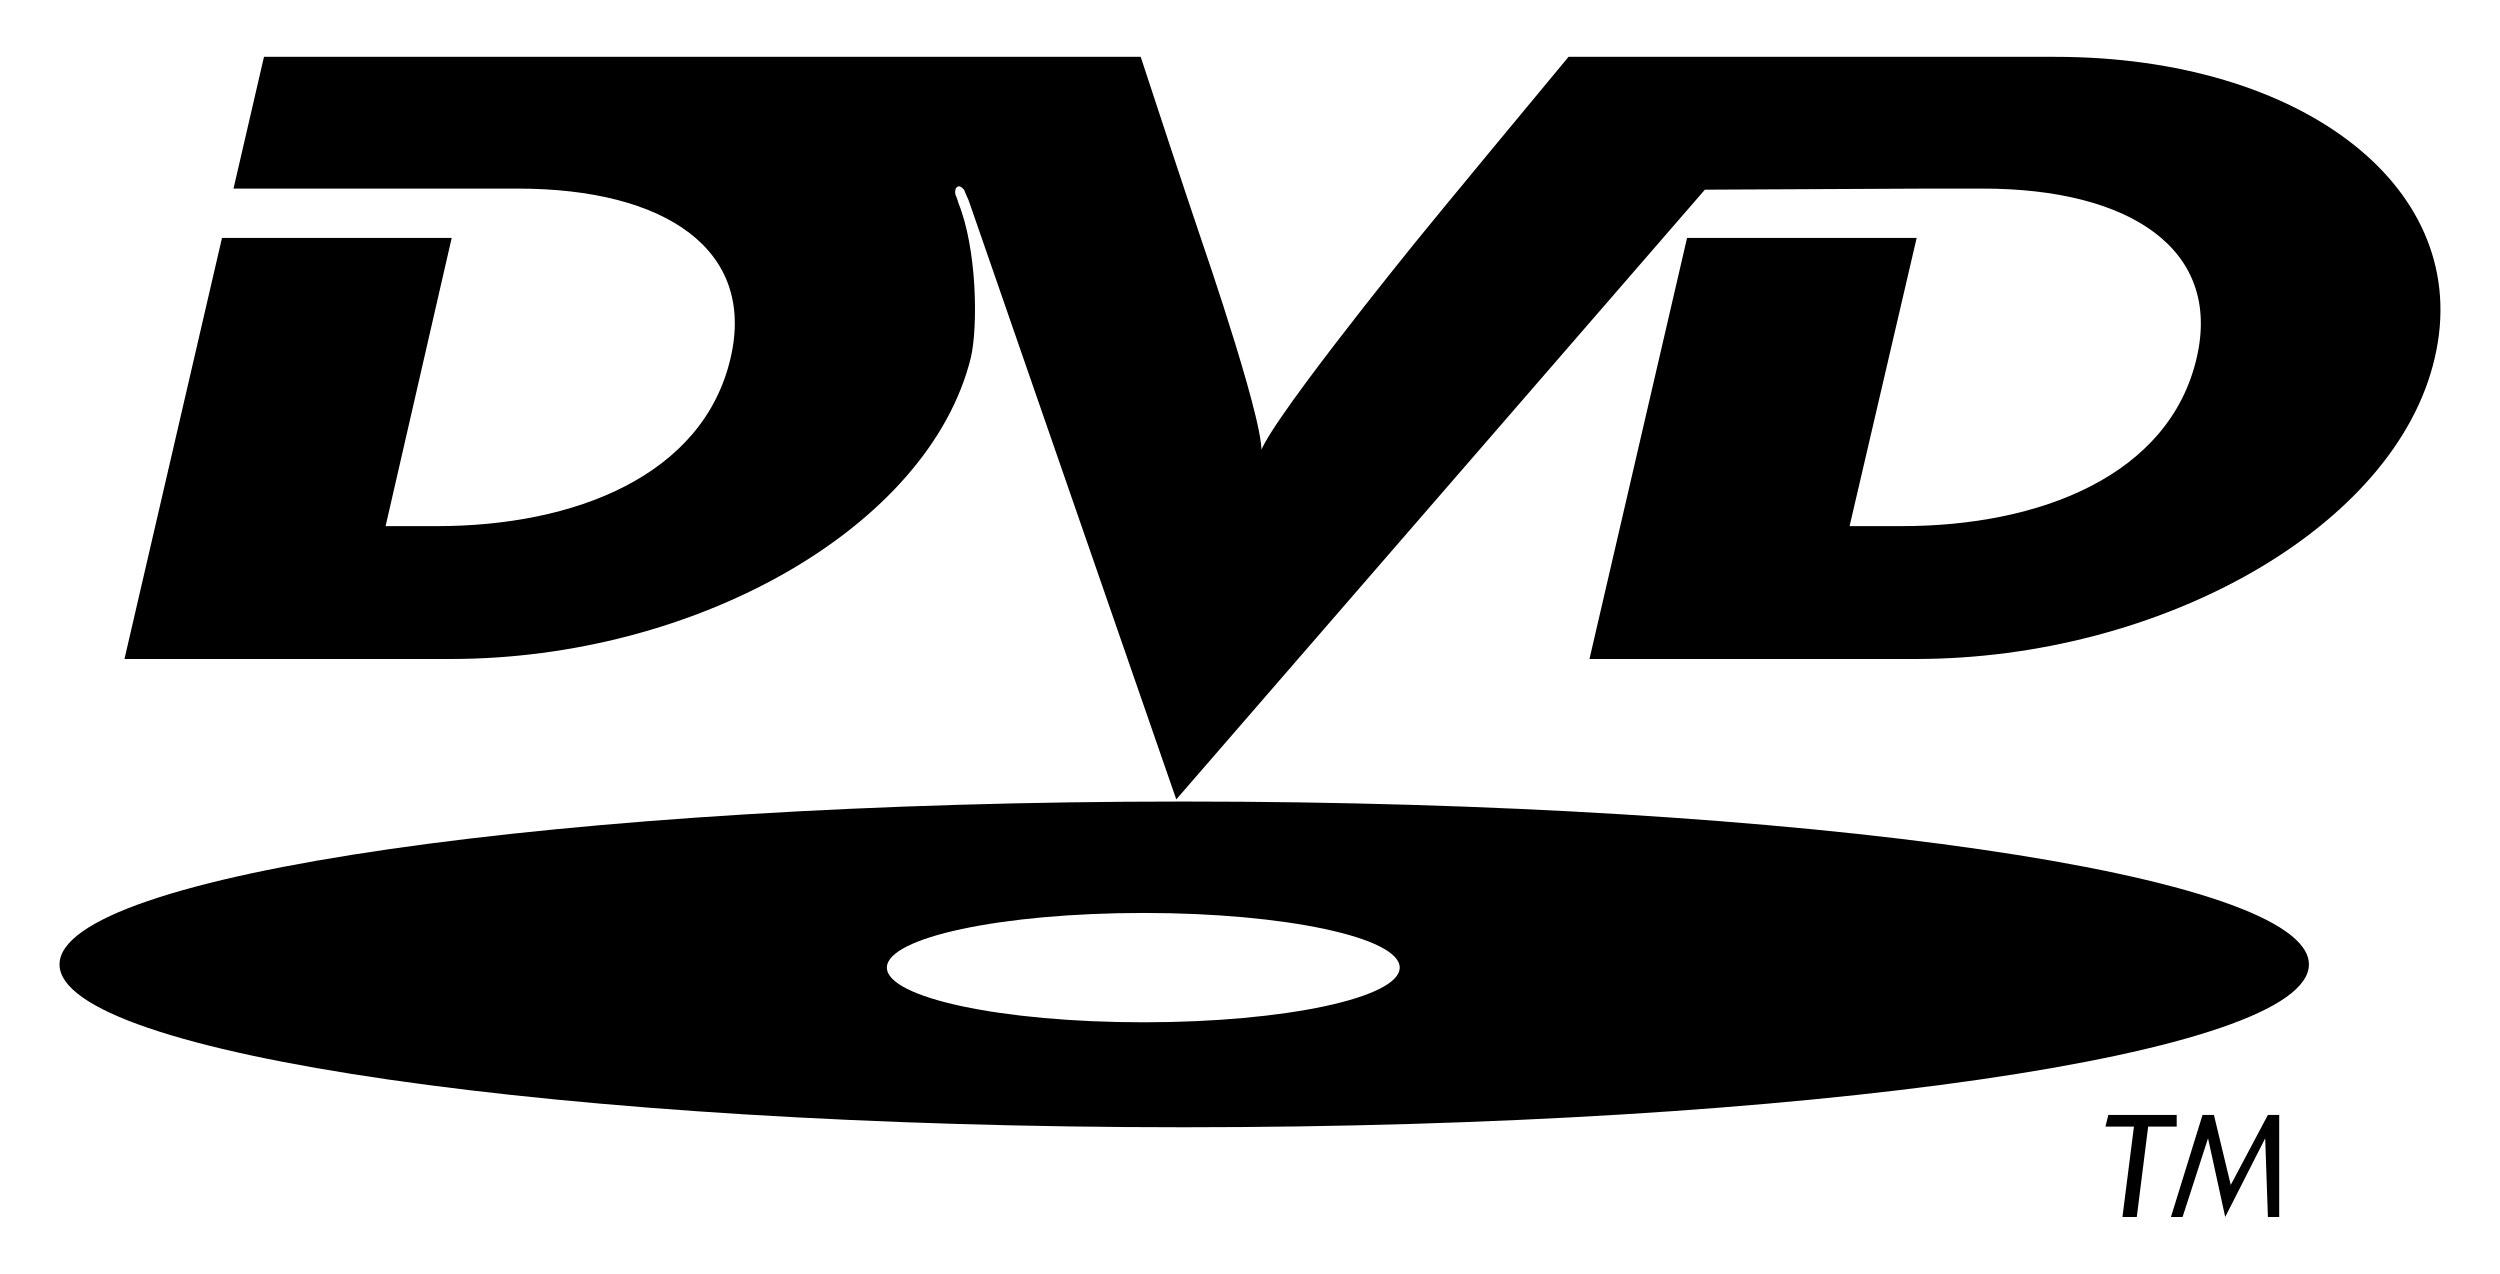
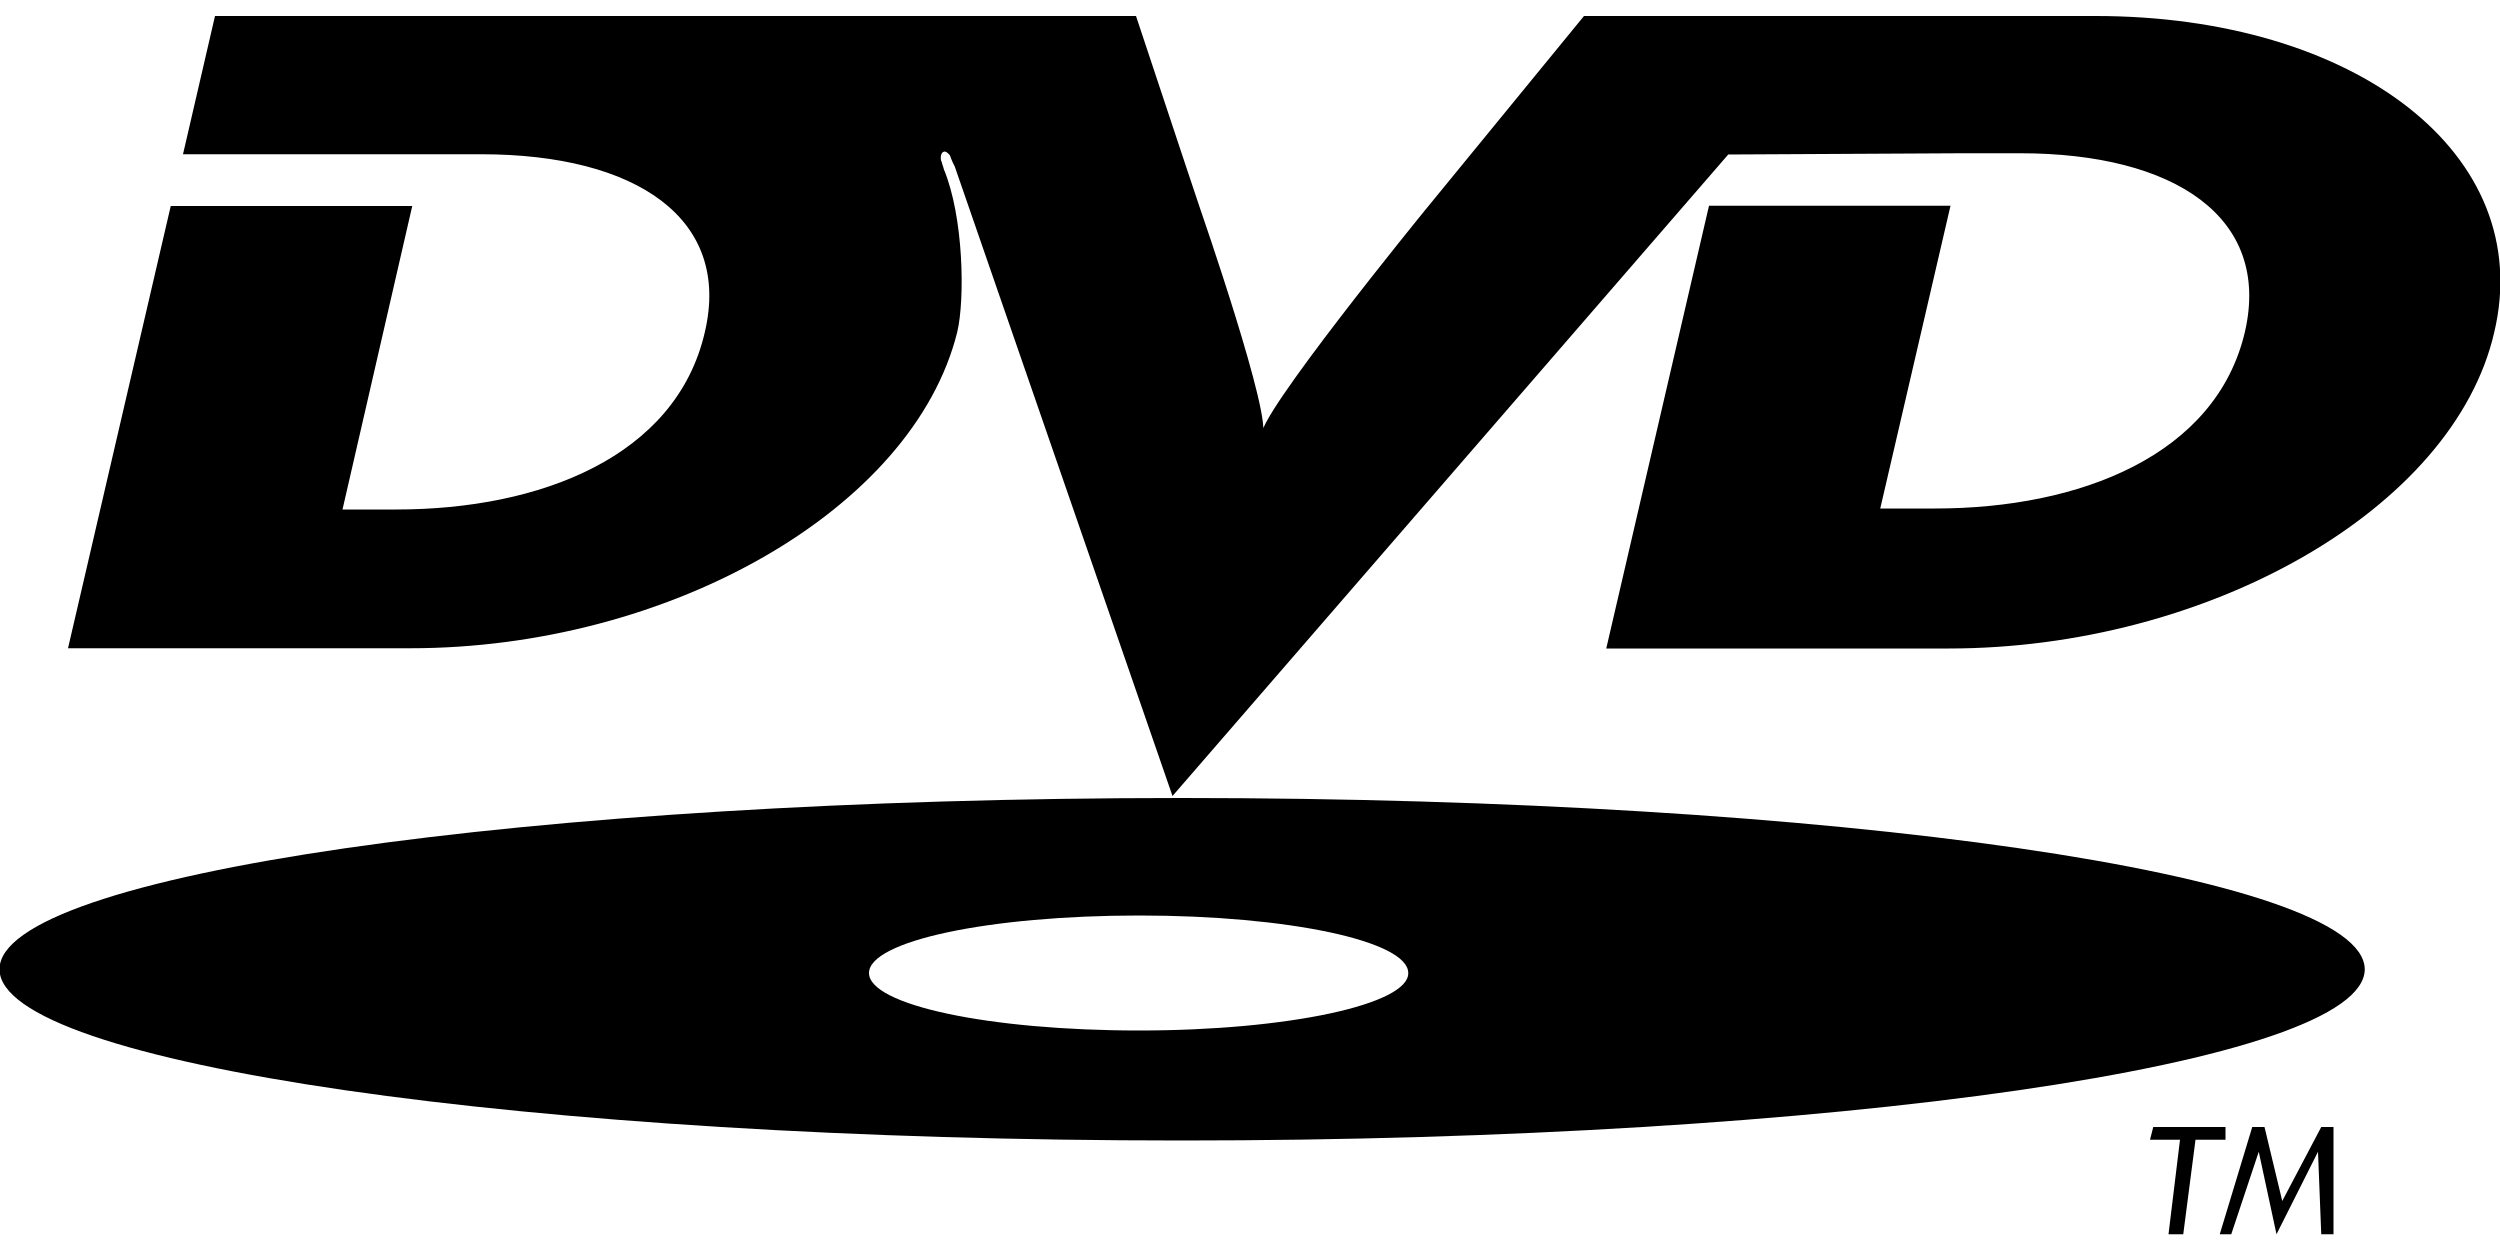
- <svg xmlns="http://www.w3.org/2000/svg" width="100%" height="100%" viewBox="0 0 210 107">
-   <path d="M118.895,20.346c0,0-13.743,16.922-13.04,18.001c0.975-1.079-4.934-18.186-4.934-18.186s-1.233-3.597-5.102-15.387H81.81H47.812H22.175l-2.56,11.068h19.299h4.579c12.415,0,19.995,5.132,17.878,14.225c-2.287,9.901-13.123,14.128-24.665,14.128H32.39l5.552-24.208H18.647l-8.192,35.368h27.398c20.612,0,40.166-11.067,43.692-25.288c0.617-2.614,0.53-9.185-1.054-13.053c0-0.093-0.091-0.271-0.178-0.537c-0.087-0.093-0.178-0.722,0.178-0.814c0.172-0.092,0.525,0.271,0.525,0.358c0,0,0.179,0.456,0.351,0.813l17.44,50.315l44.404-51.216l18.761-0.092h4.579c12.424,0,20.09,5.132,17.969,14.225c-2.29,9.901-13.205,14.128-24.75,14.128h-4.405L161,19.987h-19.287l-8.198,35.368h27.398c20.611,0,40.343-11.067,43.604-25.288c3.347-14.225-11.101-25.293-31.89-25.293h-18.143h-22.727C120.923,17.823,118.895,20.346,118.895,20.346L118.895,20.346z" />
-   <path d="M99.424,67.329C47.281,67.329,5,73.449,5,81.012c0,7.558,42.281,13.678,94.424,13.678c52.239,0,94.524-6.12,94.524-13.678C193.949,73.449,151.664,67.329,99.424,67.329z M96.078,85.873c-11.98,0-21.58-2.072-21.58-4.595c0-2.523,9.599-4.59,21.58-4.59c11.888,0,21.498,2.066,21.498,4.59C117.576,83.801,107.966,85.873,96.078,85.873z" />
-   <polygon points="182.843,94.635 182.843,93.653 177.098,93.653 176.859,94.635 179.251,94.635 178.286,102.226 179.49,102.226 180.445,94.635 182.843,94.635" />
-   <polygon points="191.453,102.226 191.453,93.653 190.504,93.653 187.384,99.534 185.968,93.653 185.013,93.653 182.36,102.226 183.337,102.226 185.475,95.617 186.917,102.226 190.276,95.617 190.504,102.226 191.453,102.226" />
+ <svg xmlns="http://www.w3.org/2000/svg" version="1.1" id="Layer_1" x="0px" y="0px" viewBox="0 0 1000 500" style="enable-background:new 0 0 1000 500;" xml:space="preserve">
+   <g>
+     <path d="M570,84.1c0,0-69,84.6-65.2,90.2c4.9-5.4-24.8-91-24.8-91s-6.1-18.1-25.6-76.9h-70H214H86L73.2,61.7h96.6h22.7   c62.1,0,100.2,25.8,89.4,71.3c-11.5,49.6-65.7,70.8-123.4,70.8H137l27.9-121.4H68.3L27.2,259.3h137c103.2,0,201.1-55.5,218.7-126.5   c3.1-13,2.6-46-5.4-65.2c0-0.5-0.5-1.3-0.8-2.8c-0.5-0.5-0.8-3.6,0.8-4.1c0.8-0.5,2.6,1.3,2.6,1.8c0,0,0.8,2.3,1.8,4.1L469,318.4   L691.3,61.8l94-0.5H808c62.1,0,100.4,25.8,90,71.3c-11.5,49.6-66.2,70.8-123.9,70.8h-22l28.1-121.1h-96.6l-41.1,177.1h137   c103.2,0,201.9-55.5,218.2-126.5C1014.6,61.6,942,6.4,838.2,6.4h-91H633.6C580.2,71.6,570,84.1,570,84.1L570,84.1z" />
+     <path d="M472.6,319.2c-261.2,0-472.8,30.7-472.8,68.5s211.6,68.5,472.8,68.5c261.4,0,473.3-30.7,473.3-68.5   C945.6,349.8,734,319.2,472.6,319.2z M455.7,412.2c-60.1,0-108.1-10.2-108.1-23s48-23,108.1-23c59.5,0,107.6,10.2,107.6,23   C563.6,401.7,515.3,412.2,455.7,412.2z" />
+     <polygon points="890.2,455.9 890.2,450.8 861.3,450.8 860,455.9 872,455.9 867.4,493.7 873.3,493.7 878.2,455.9  " />
+     <polygon points="933.4,493.7 933.4,450.8 928.5,450.8 912.9,480.4 905.8,450.8 900.9,450.8 887.9,493.7 892.5,493.7 903.5,460.7    910.6,493.7 927.2,460.7 928.5,493.7  " />
+   </g>
</svg>
